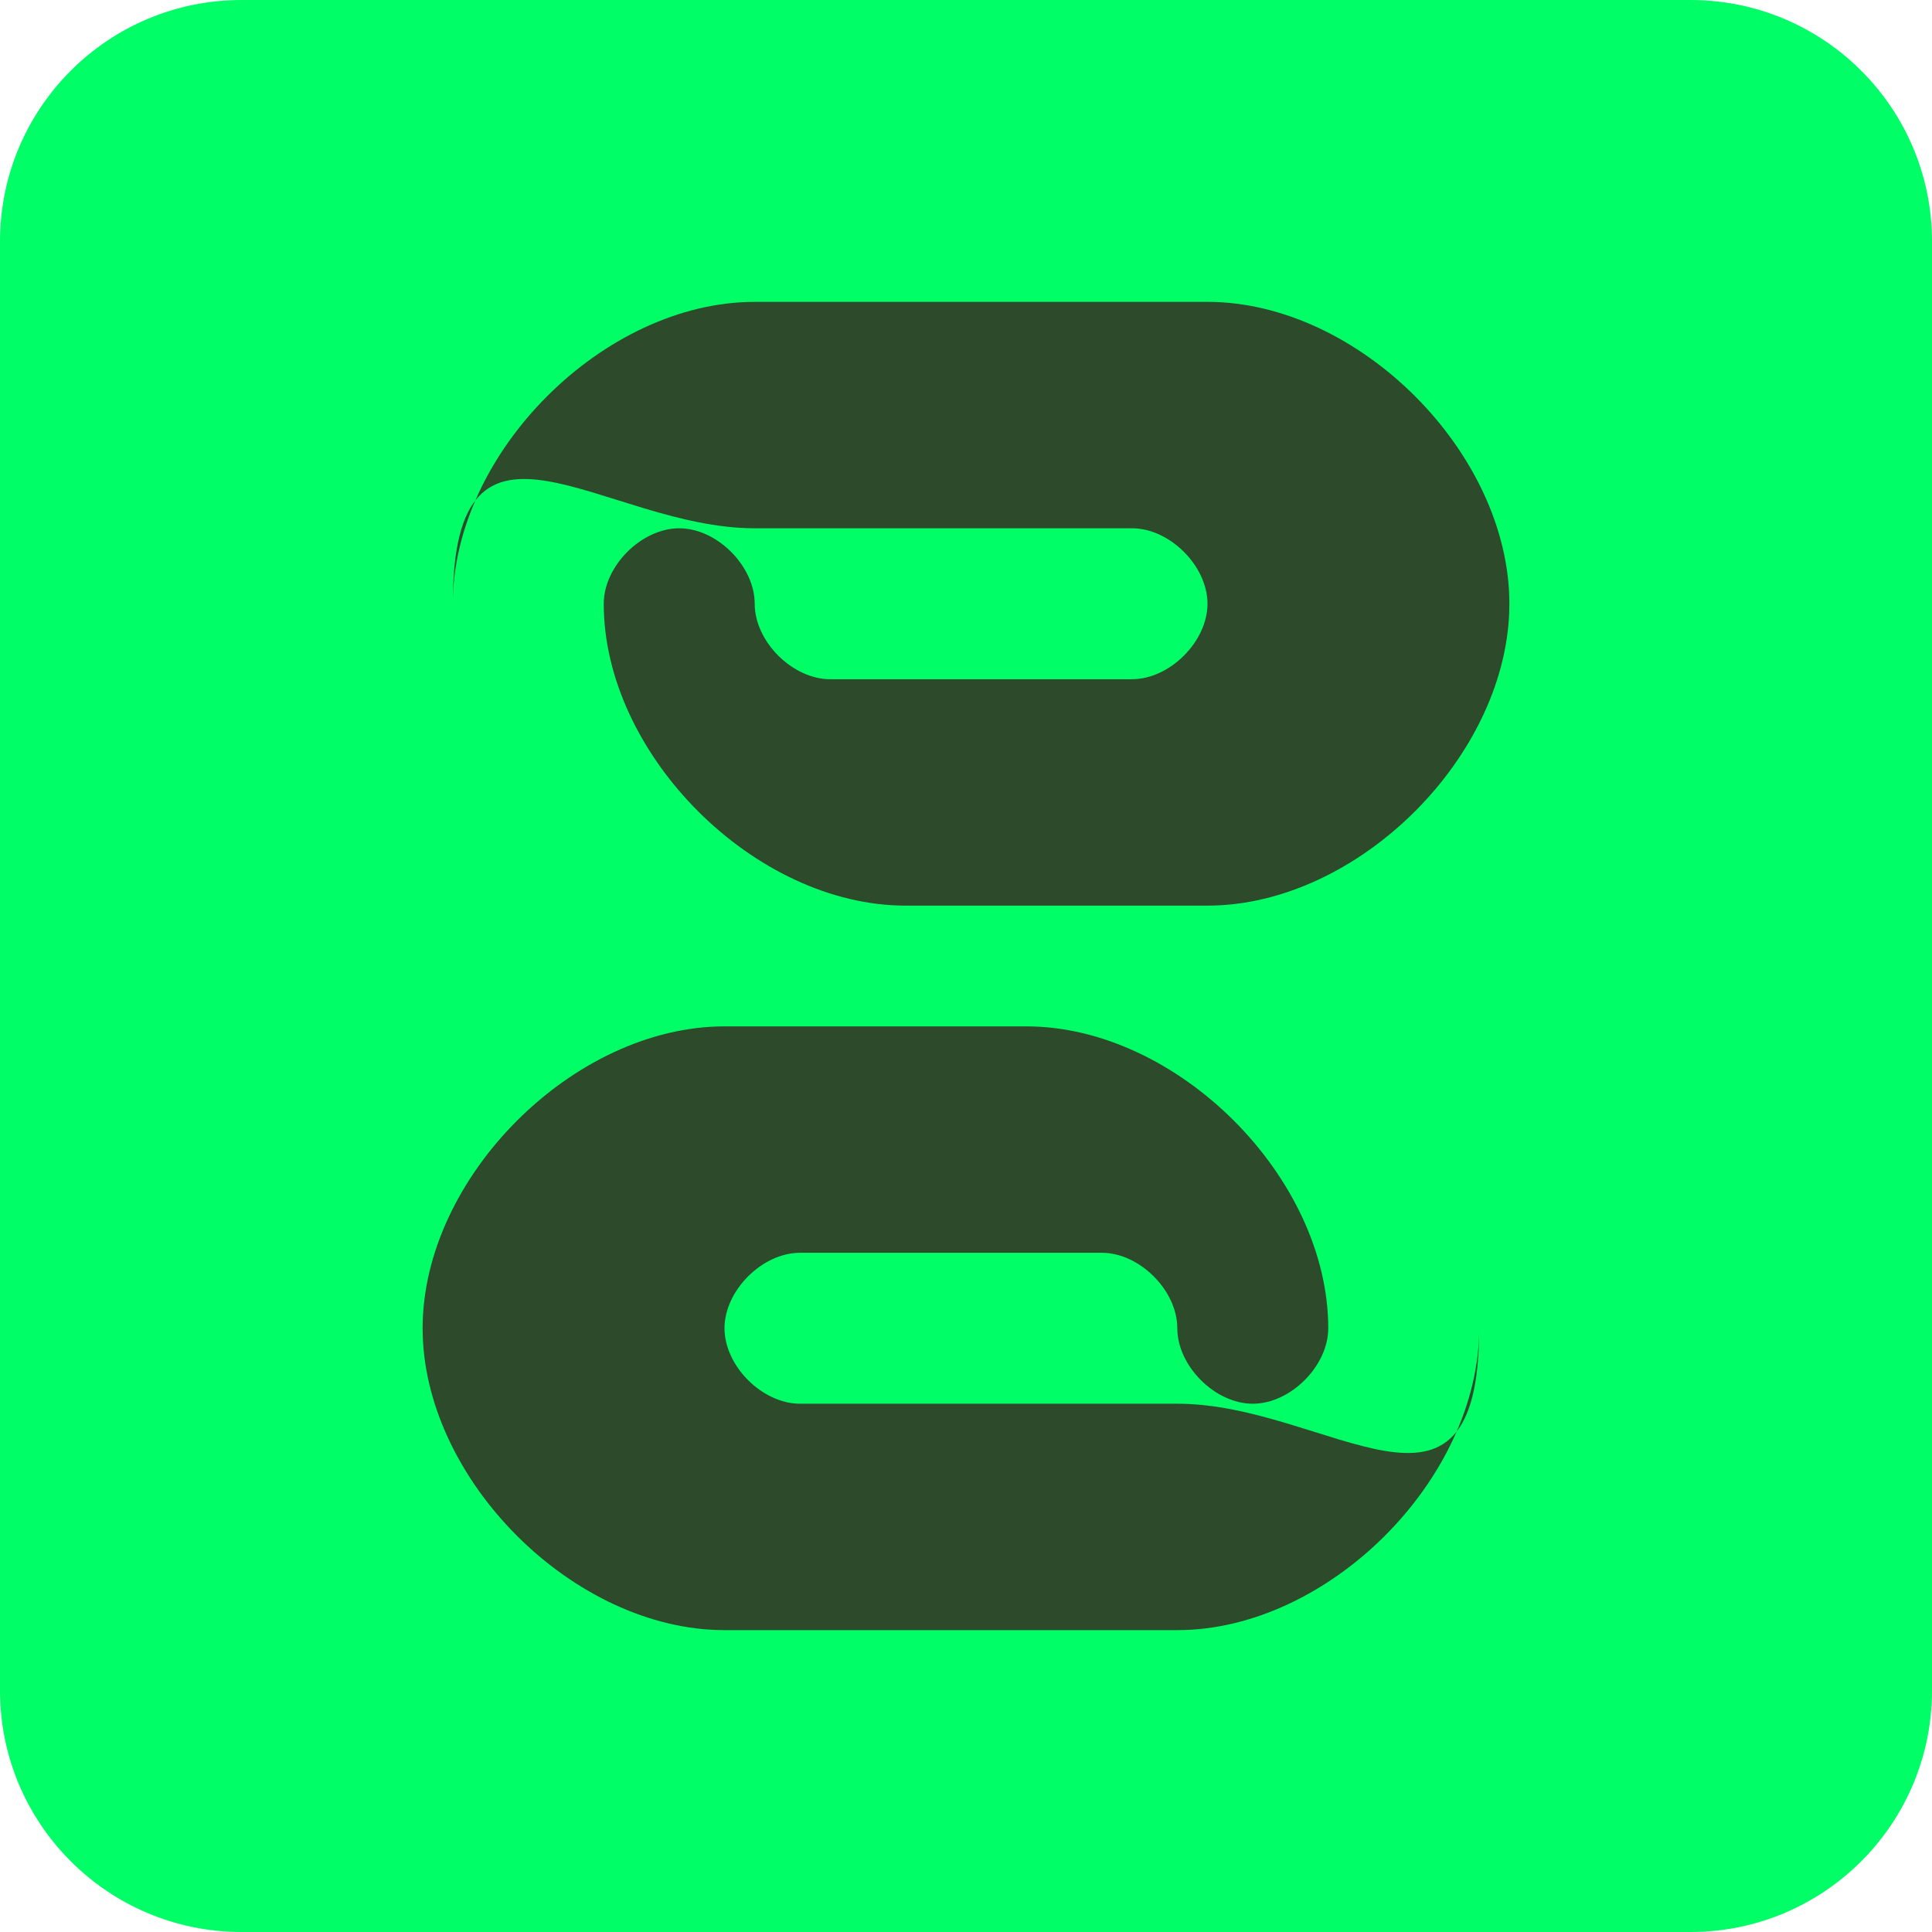
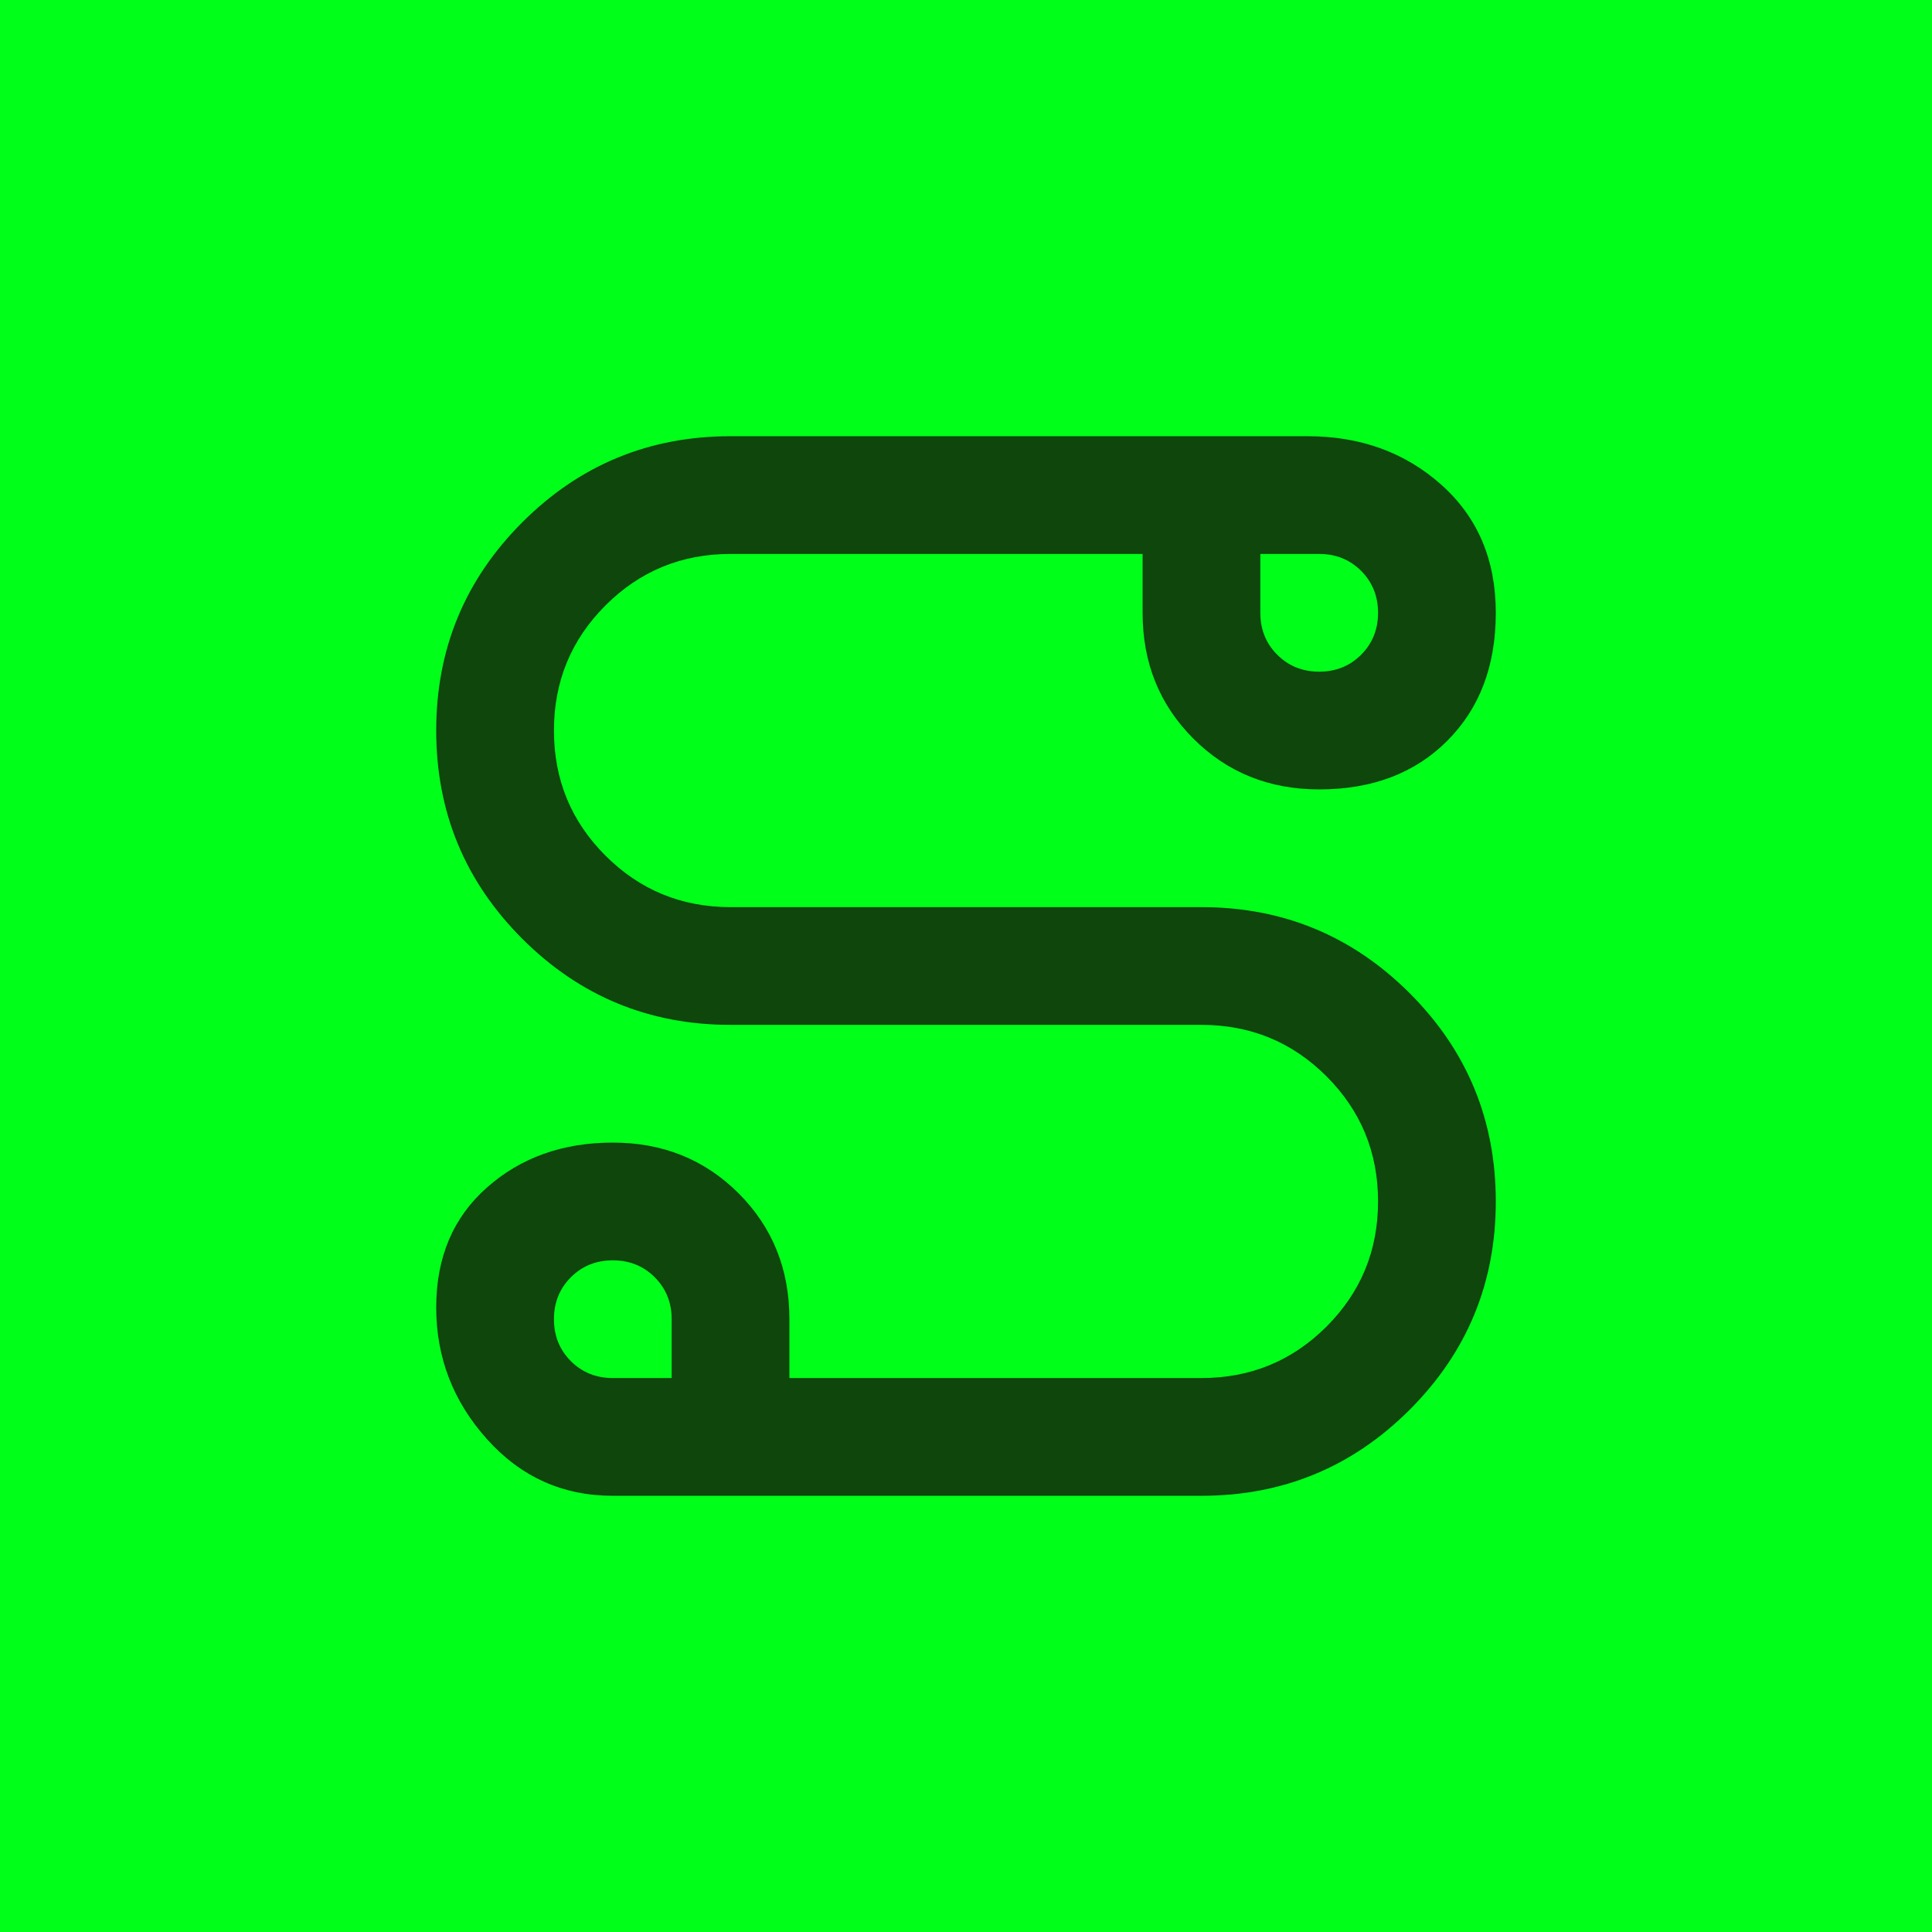
- <svg xmlns="http://www.w3.org/2000/svg" viewBox="0 0 512 512">
-   <rect width="512" height="512" rx="64" ry="64" fill="#00ff66" />
-   <path d="M120 160 C120 120, 160 80, 200 80 L320 80 C360 80, 400 120, 400 160 C400 200, 360 240, 320 240 L240 240 C200 240, 160 200, 160 160 C160 150, 170 140, 180 140 C190 140, 200 150, 200 160 C200 170, 210 180, 220 180 L300 180 C310 180, 320 170, 320 160 C320 150, 310 140, 300 140 L200 140 C160 140, 120 100, 120 160 Z M392 352 C392 392, 352 432, 312 432 L192 432 C152 432, 112 392, 112 352 C112 312, 152 272, 192 272 L272 272 C312 272, 352 312, 352 352 C352 362, 342 372, 332 372 C322 372, 312 362, 312 352 C312 342, 302 332, 292 332 L212 332 C202 332, 192 342, 192 352 C192 362, 202 372, 212 372 L312 372 C352 372, 392 412, 392 352 Z" fill="#2d4a2b" />
+ <svg xmlns="http://www.w3.org/2000/svg" width="512" height="512" viewBox="0 0 512 512" fill="none">
+   <rect width="512" height="512" fill="#00FF19" />
+   <mask id="mask0_513_346" style="mask-type:alpha" maskUnits="userSpaceOnUse" x="68" y="68" width="376" height="376">
+     <rect x="443.199" y="68.8" width="374.4" height="374.4" transform="rotate(90 443.199 68.7998)" fill="#D9D9D9" />
+   </mask>
+   <g mask="url(#mask0_513_346)">
+     <path d="M115.6 193.6C115.6 172.02 123.205 153.625 138.415 138.415C153.625 123.205 172.02 115.6 193.6 115.6L346.48 115.6C360.52 115.6 372.35 119.89 381.97 128.47C391.59 137.05 396.4 148.36 396.4 162.4C396.4 176.44 392.11 187.75 383.53 196.33C374.95 204.91 363.64 209.2 349.6 209.2C336.34 209.2 325.225 204.715 316.255 195.745C307.285 186.775 302.8 175.66 302.8 162.4V146.8H193.6C180.6 146.8 169.55 151.35 160.45 160.45C151.35 169.55 146.8 180.6 146.8 193.6C146.8 206.6 151.35 217.65 160.45 226.75C169.55 235.85 180.6 240.4 193.6 240.4H318.4C339.98 240.4 358.375 248.005 373.585 263.215C388.795 278.425 396.4 296.82 396.4 318.4C396.4 339.98 388.795 358.375 373.585 373.585C358.375 388.795 339.98 396.4 318.4 396.4H162.4C149.14 396.4 138.025 391.395 129.055 381.385C120.085 371.375 115.6 359.74 115.6 346.48C115.6 333.22 120.085 322.625 129.055 314.695C138.025 306.765 149.14 302.8 162.4 302.8C175.66 302.8 186.775 307.285 195.745 316.255C204.715 325.225 209.2 336.34 209.2 349.6V365.2H318.4C331.4 365.2 342.45 360.65 351.55 351.55C360.65 342.45 365.2 331.4 365.2 318.4C365.2 305.4 360.65 294.35 351.55 285.25C342.45 276.15 331.4 271.6 318.4 271.6H193.6C172.02 271.6 153.625 263.995 138.415 248.785C123.205 233.575 115.6 215.18 115.6 193.6ZM334 146.8V162.4C334 166.82 335.495 170.525 338.485 173.515C341.475 176.505 345.18 178 349.6 178C354.02 178 357.725 176.505 360.715 173.515C363.705 170.525 365.2 166.82 365.2 162.4C365.2 157.98 363.705 154.275 360.715 151.285C357.725 148.295 354.02 146.8 349.6 146.8H334ZM146.8 349.6C146.8 354.02 148.295 357.725 151.285 360.715C154.275 363.705 157.98 365.2 162.4 365.2H178V349.6C178 345.18 176.505 341.475 173.515 338.485C170.525 335.495 166.82 334 162.4 334C157.98 334 154.275 335.495 151.285 338.485C148.295 341.475 146.8 345.18 146.8 349.6Z" fill="#0E460C" />
+   </g>
</svg>
